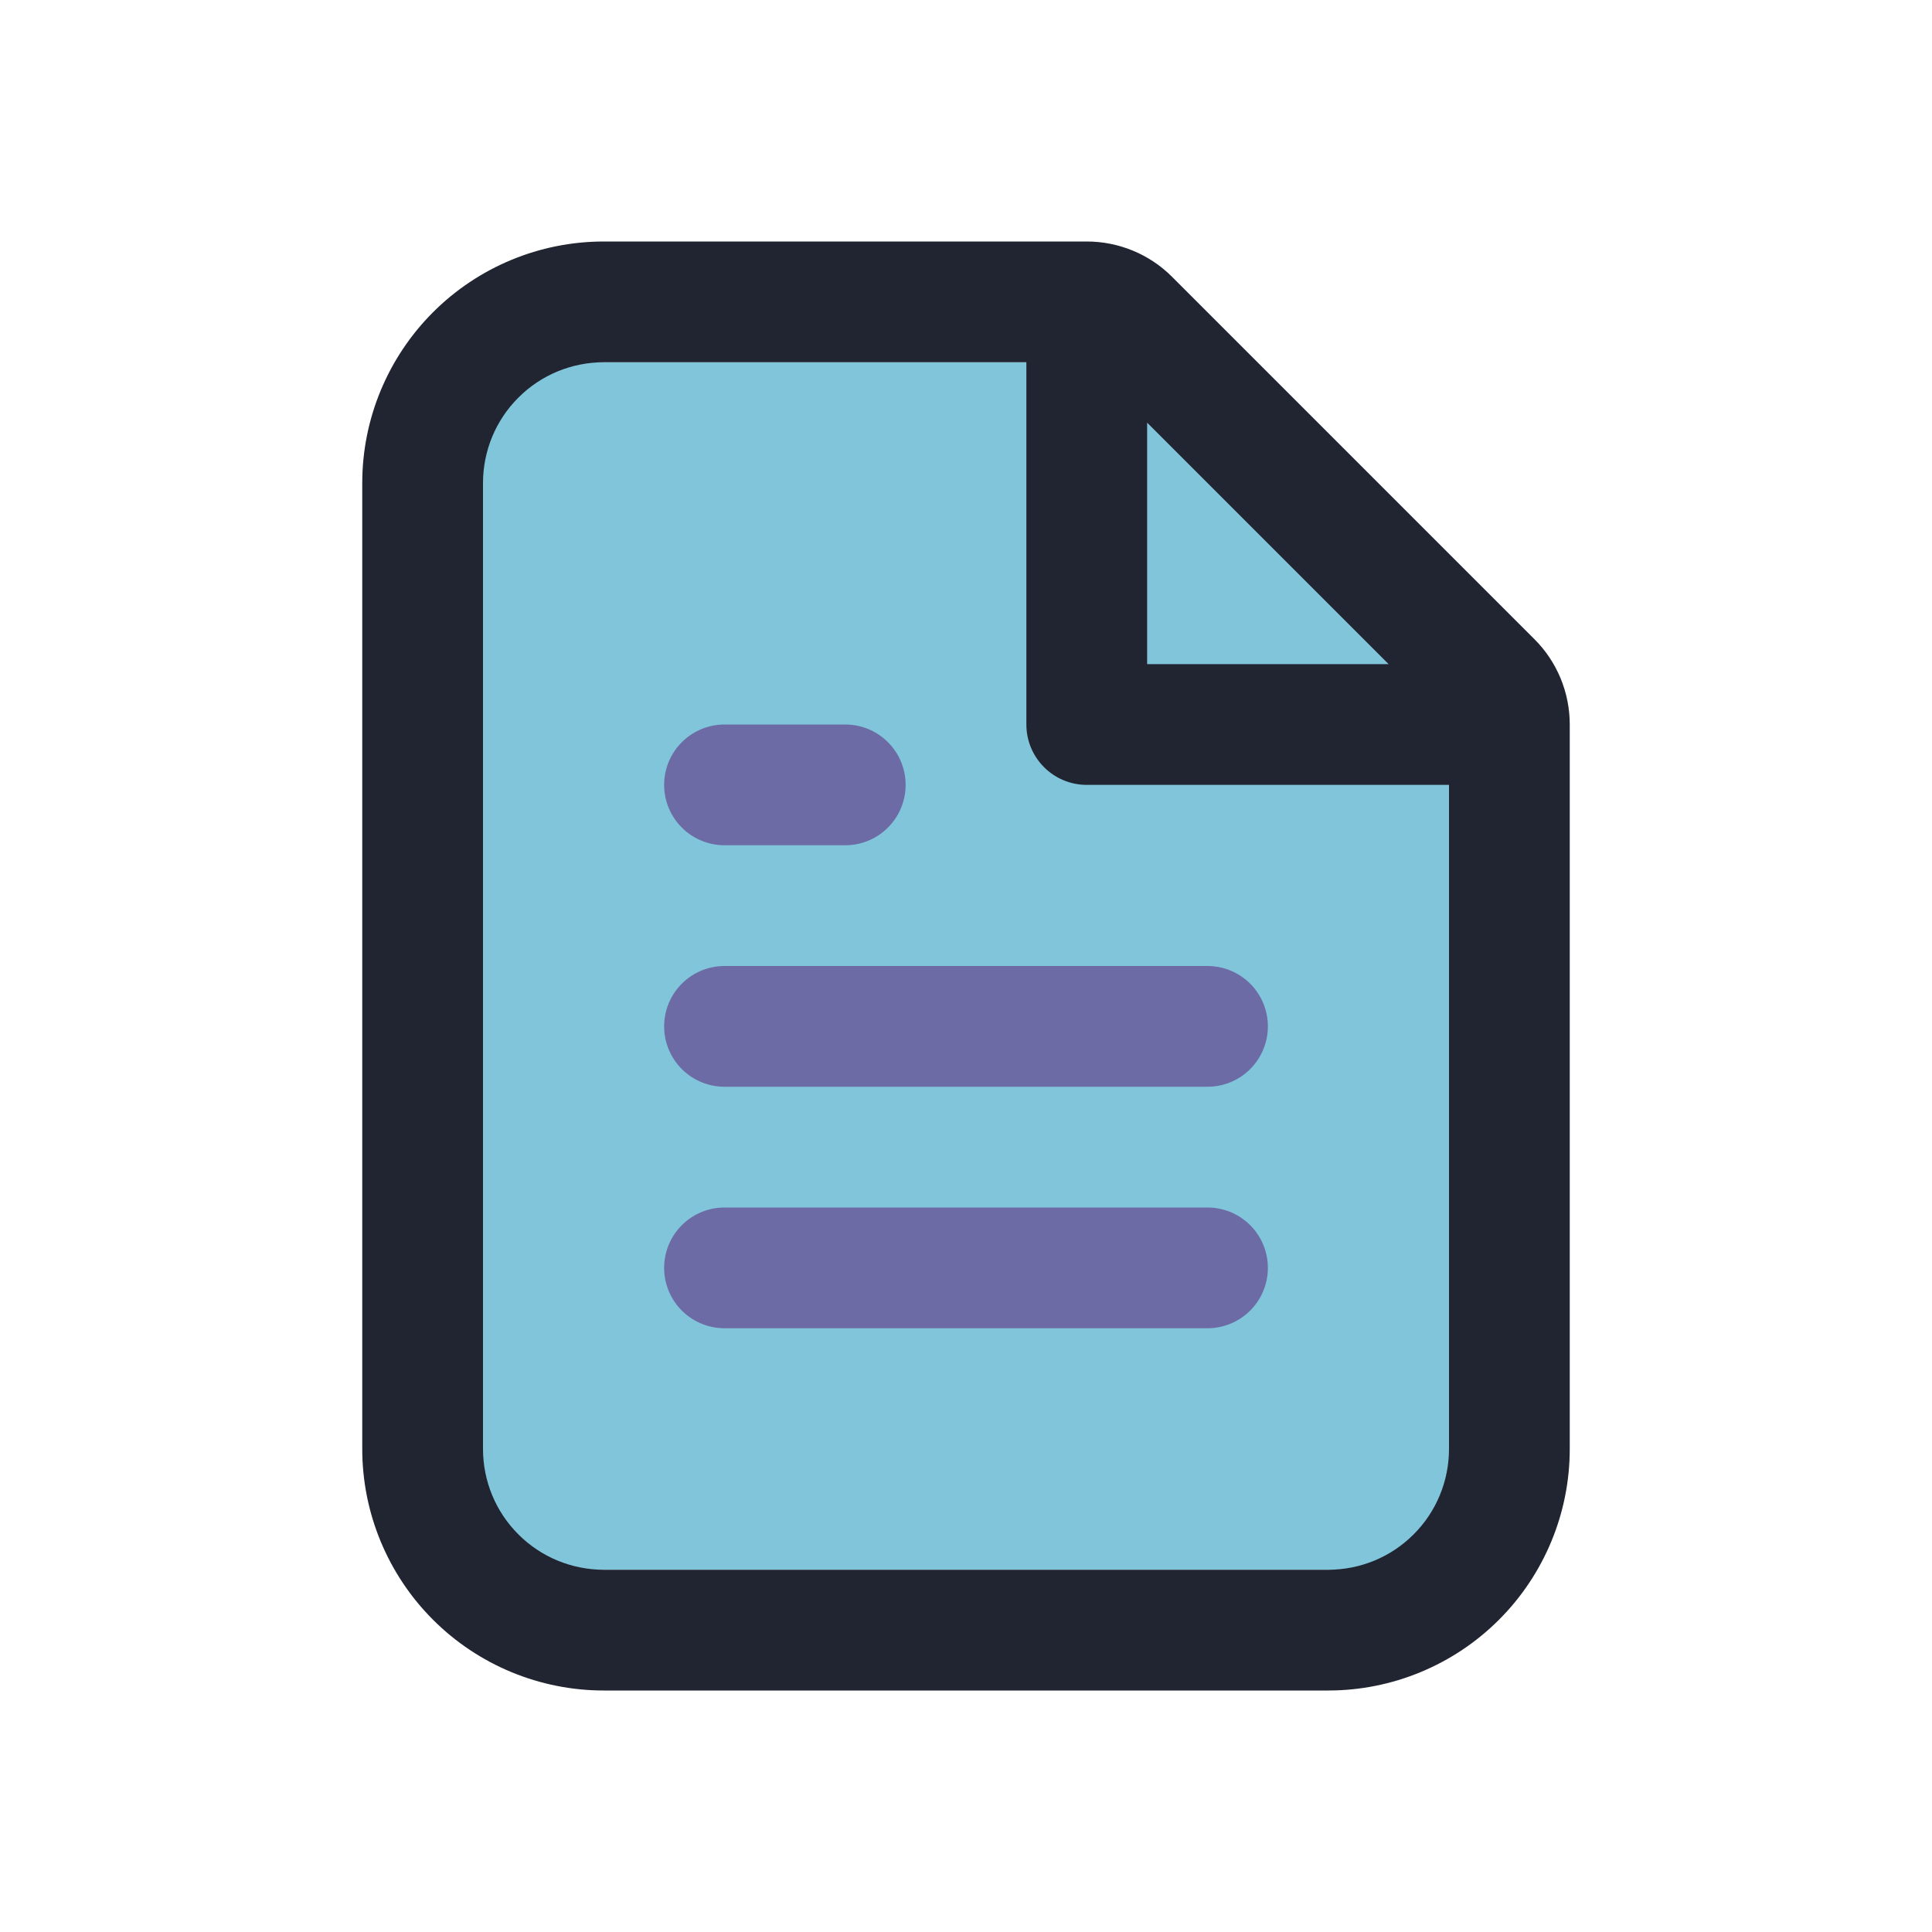
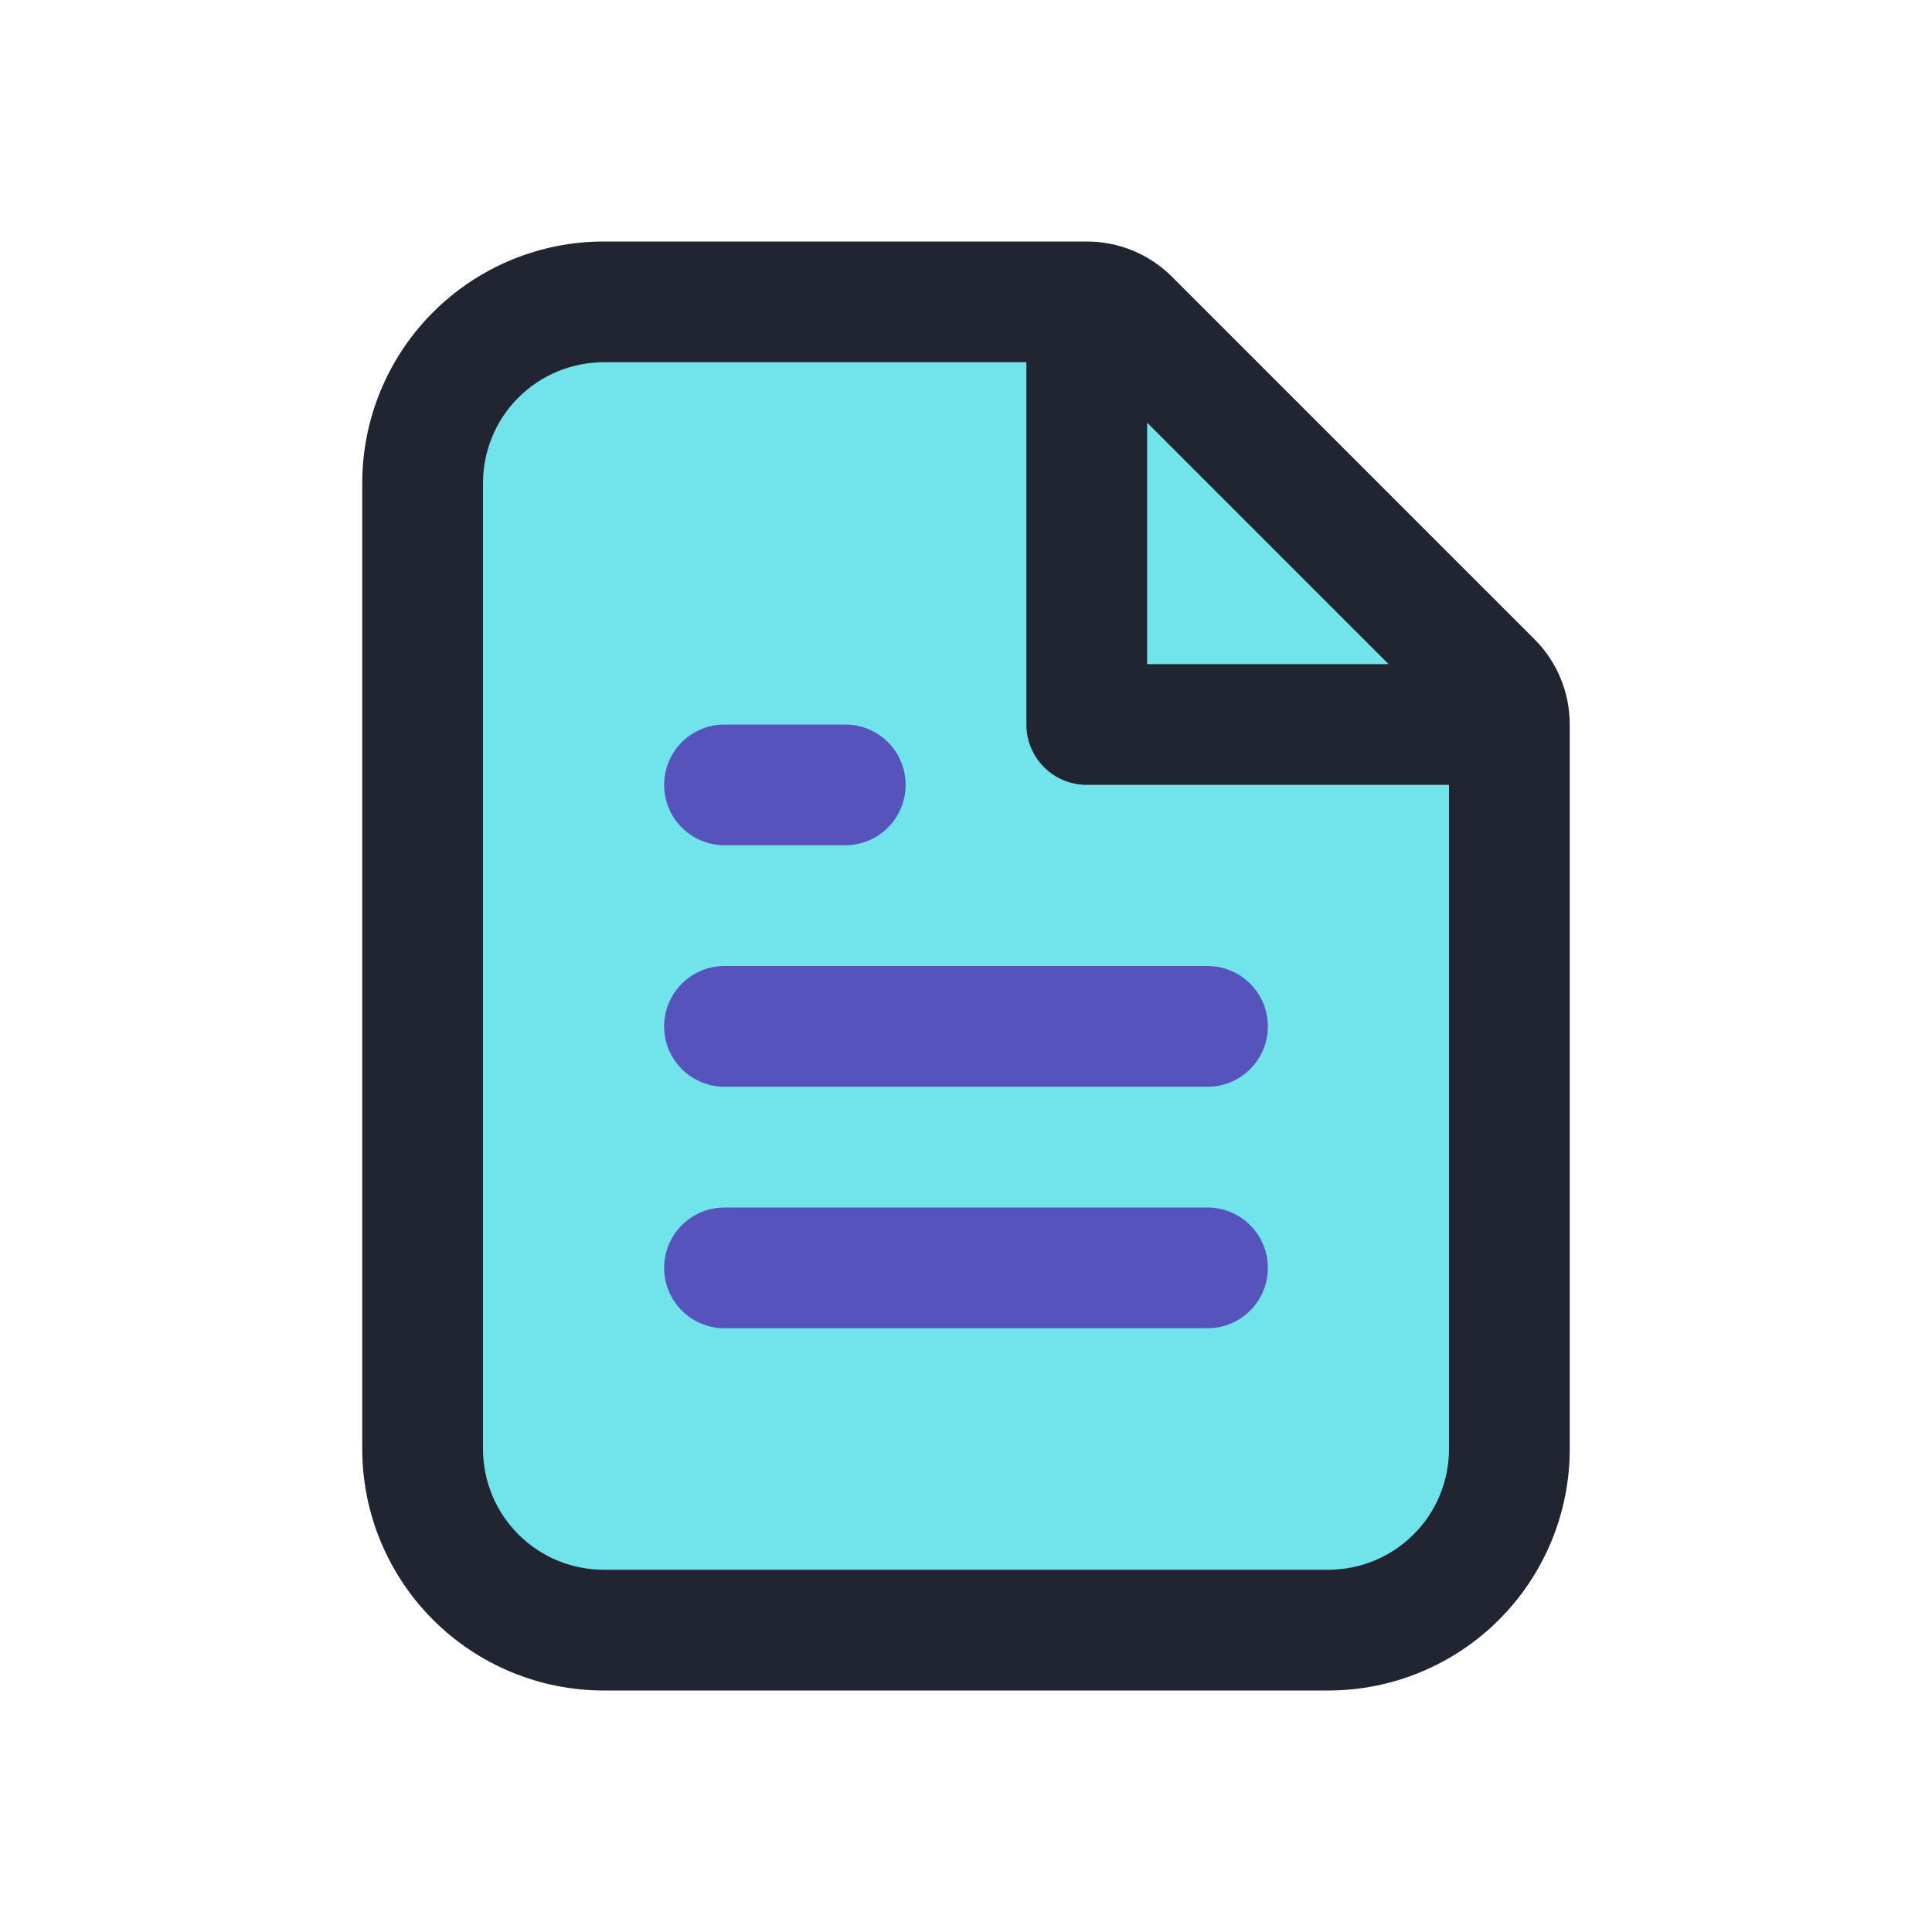
<svg xmlns="http://www.w3.org/2000/svg" width="16" height="16" viewBox="0 0 16 16" fill="none">
  <g id="document">
-     <path id="Rectangle" d="M4 3H9L11 4L12 6V13H4V3Z" fill="#81C5DA" />
+     <path id="Rectangle" d="M4 3H9L11 4L12 6V13H4V3Z" fill="#70E3EB" />
    <path id="Union" fill-rule="evenodd" clip-rule="evenodd" d="M9.707 2.293C9.52 2.105 9.265 2 9 2H5C4.47 2 3.961 2.211 3.586 2.586C3.211 2.961 3 3.47 3 4V12C3 12.53 3.211 13.039 3.586 13.414C3.961 13.789 4.47 14 5 14H11C11.53 14 12.039 13.789 12.414 13.414C12.789 13.039 13 12.53 13 12V6C13 5.735 12.895 5.48 12.707 5.293L9.707 2.293ZM12 6.5H9C8.724 6.5 8.5 6.276 8.5 6V3H5C4.735 3 4.48 3.105 4.293 3.293C4.105 3.48 4 3.735 4 4V12C4 12.265 4.105 12.52 4.293 12.707C4.48 12.895 4.735 13 5 13H11C11.265 13 11.52 12.895 11.707 12.707C11.895 12.52 12 12.265 12 12V6.5ZM9.5 3.5L11.5 5.5H9.5V3.5Z" fill="#212431" />
-     <path id="Vector" d="M10 8.5H6" stroke="#6D6BA5" stroke-linecap="round" stroke-linejoin="round" />
-     <path id="Vector_2" d="M10 10.5H6" stroke="#6D6BA5" stroke-linecap="round" stroke-linejoin="round" />
-     <path id="Vector_3" d="M7 6.5H6.5H6" stroke="#6D6BA5" stroke-linecap="round" stroke-linejoin="round" />
+     <path id="Vector" d="M10 8.5H6" stroke="#5654BC" stroke-linecap="round" stroke-linejoin="round" />
+     <path id="Vector_2" d="M10 10.5H6" stroke="#5654BC" stroke-linecap="round" stroke-linejoin="round" />
+     <path id="Vector_3" d="M7 6.5H6.5H6" stroke="#5654BC" stroke-linecap="round" stroke-linejoin="round" />
  </g>
</svg>
